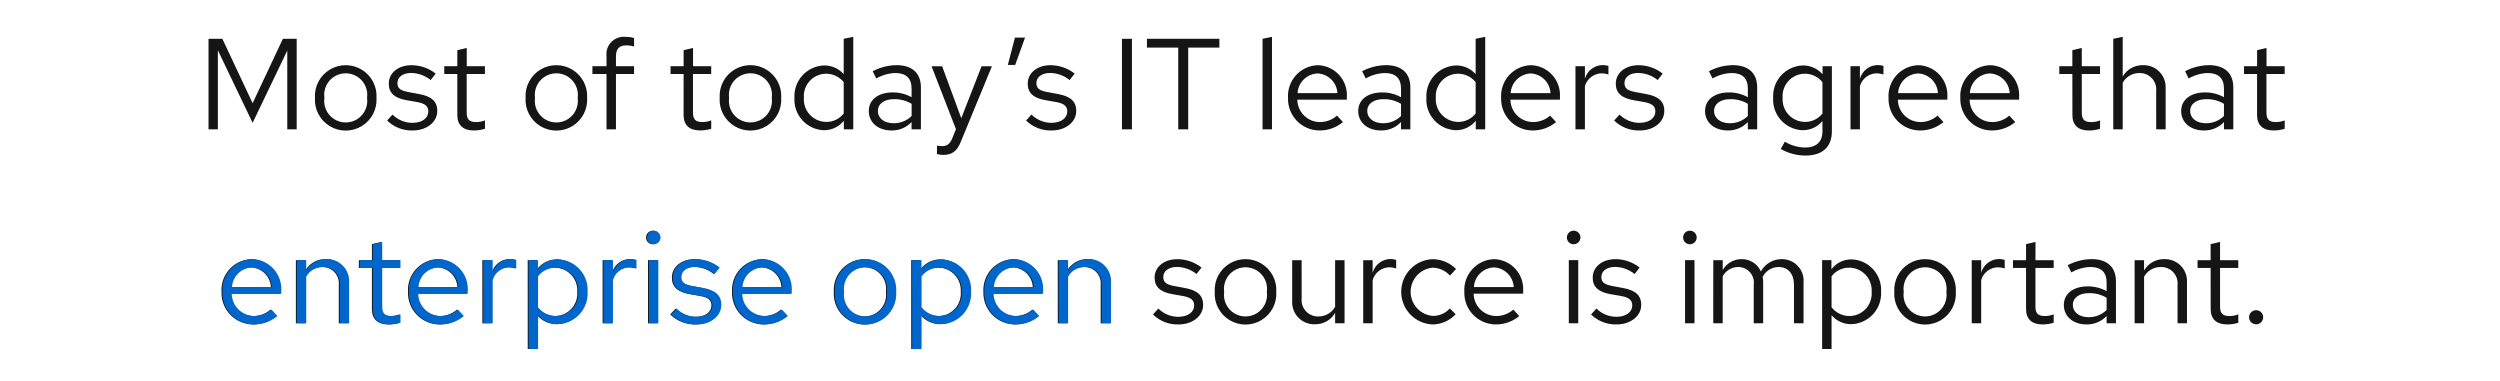
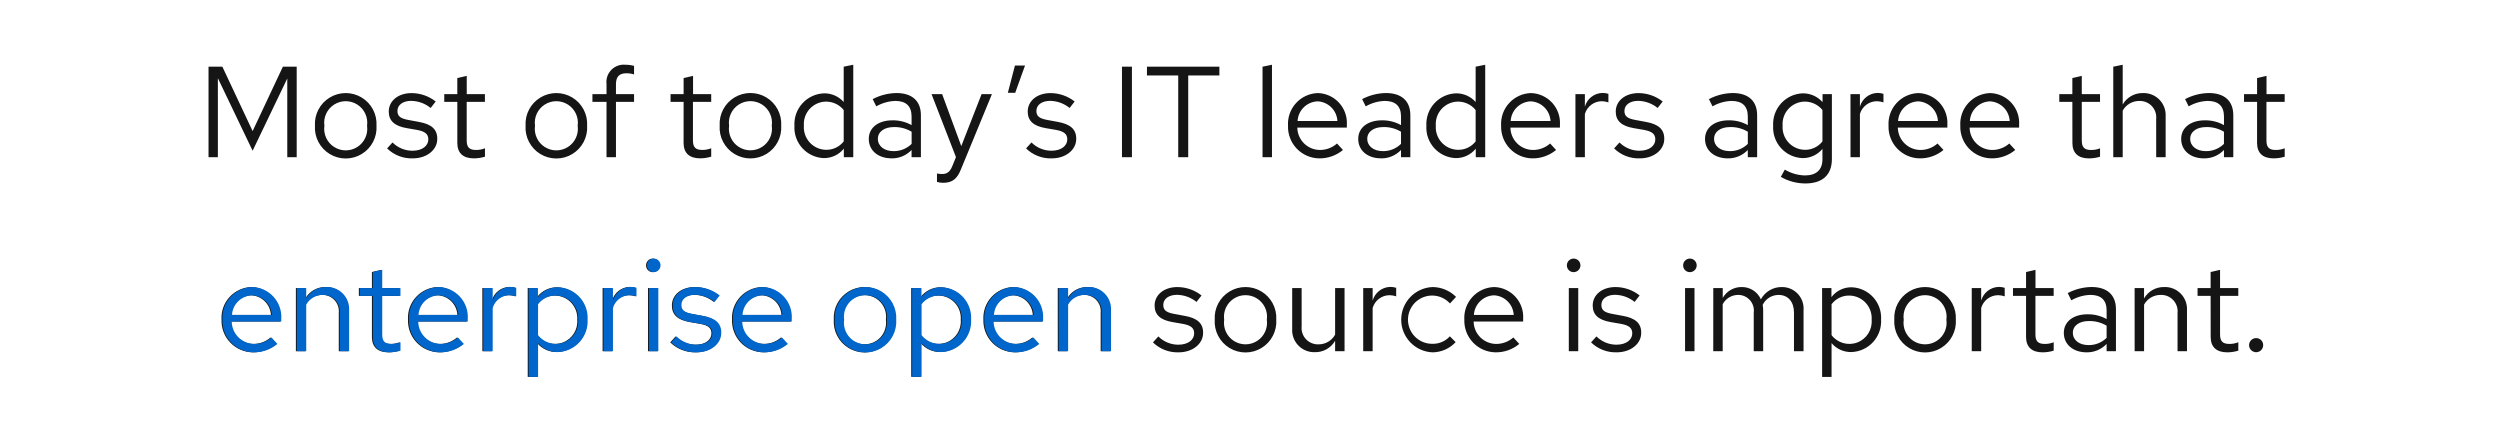
- <svg xmlns="http://www.w3.org/2000/svg" width="348" height="53" viewBox="0 0 348 53">
-   <defs>
-     <style>.a{fill:none;}.b{fill:#151515;}.c{fill:#06c;}</style>
-   </defs>
-   <g transform="translate(-404 -7684)">
-     <rect class="a" width="348" height="53" transform="translate(404 7684)" />
-     <g transform="translate(-17)">
-       <path class="b" d="M32.165,17.1,36.989,7.038V18H38.3V5.4H36.377l-4.212,8.964L27.953,5.4H26.027V18h1.3V7Zm8.676-3.492a4.293,4.293,0,1,0,8.568,0,4.291,4.291,0,1,0-8.568,0Zm7.254.018a3,3,0,1,1-5.94,0,3,3,0,1,1,5.94,0Zm2.79,3.15a4.871,4.871,0,0,0,3.582,1.386c1.98,0,3.42-1.224,3.4-2.718.018-1.332-.828-2.052-2.556-2.358l-1.458-.27c-1.08-.2-1.53-.5-1.53-1.26,0-.864.81-1.4,1.908-1.4a4.436,4.436,0,0,1,2.718.99l.7-.9a5.465,5.465,0,0,0-3.366-1.17c-1.854,0-3.168,1.08-3.168,2.574,0,1.314.846,2.016,2.484,2.3l1.458.252c1.1.2,1.566.576,1.566,1.314,0,.864-.792,1.584-2.214,1.584a3.934,3.934,0,0,1-2.772-1.152Zm9.774-.756c0,1.368.774,2.142,2.3,2.142a5.3,5.3,0,0,0,1.548-.234v-1.17a3.241,3.241,0,0,1-1.242.234c-.936,0-1.3-.378-1.3-1.314V10.3h2.538V9.216H61.973V6.678l-1.314.306V9.216H58.841V10.3h1.818Zm9.5-2.412a4.293,4.293,0,1,0,8.568,0,4.291,4.291,0,1,0-8.568,0Zm7.254.018a3,3,0,1,1-5.94,0,3,3,0,1,1,5.94,0Zm2.052-4.41V10.3h1.962V18h1.314V10.3h2.52V9.216h-2.52V7.848c0-1.062.468-1.53,1.44-1.53a3.213,3.213,0,0,1,1.08.162V5.292a4.122,4.122,0,0,0-1.188-.162,2.415,2.415,0,0,0-2.646,2.7V9.216Zm12.69,6.8c0,1.368.774,2.142,2.3,2.142a5.3,5.3,0,0,0,1.548-.234v-1.17a3.241,3.241,0,0,1-1.242.234c-.936,0-1.3-.378-1.3-1.314V10.3h2.538V9.216H93.473V6.678l-1.314.306V9.216H90.341V10.3h1.818Zm5.022-2.412a4.293,4.293,0,1,0,8.568,0,4.291,4.291,0,1,0-8.568,0Zm7.254.018a3,3,0,1,1-5.94,0,3,3,0,1,1,5.94,0ZM114.461,18h1.314V5.13l-1.332.27v4.914a3.6,3.6,0,0,0-2.718-1.206,4.28,4.28,0,0,0-4.14,4.518,4.253,4.253,0,0,0,4.068,4.5,3.531,3.531,0,0,0,2.808-1.314ZM108.9,13.608a3.121,3.121,0,0,1,3.06-3.348,3.165,3.165,0,0,1,2.484,1.17V15.8a3.034,3.034,0,0,1-2.484,1.17A3.138,3.138,0,0,1,108.9,13.608Zm12.2,4.554a3.736,3.736,0,0,0,2.79-1.17V18h1.3V12.168c0-2.034-1.26-3.1-3.4-3.1a7.357,7.357,0,0,0-3.312.846l.5,1.008a5.667,5.667,0,0,1,2.646-.756c1.476,0,2.268.7,2.268,2.178v1.188a5.268,5.268,0,0,0-2.664-.666c-1.908,0-3.294.972-3.294,2.592C117.935,17.064,119.249,18.162,121.1,18.162ZM119.2,15.444c0-1.026.936-1.638,2.214-1.638a4.558,4.558,0,0,1,2.484.648v1.692a3.505,3.505,0,0,1-2.52,1.008C120.1,17.154,119.2,16.47,119.2,15.444Zm10.368,3.78c-.36.9-.828,1.116-1.422,1.116a4.432,4.432,0,0,1-.72-.072v1.17a2.889,2.889,0,0,0,.846.126c1.314,0,1.98-.558,2.52-1.944l4.284-10.4h-1.44l-2.826,7.236-2.664-7.236h-1.476l3.4,8.766Zm8.712-13.986-.99,3.8h1.026l1.368-3.8Zm1.548,11.538a4.871,4.871,0,0,0,3.582,1.386c1.98,0,3.42-1.224,3.4-2.718.018-1.332-.828-2.052-2.556-2.358l-1.458-.27c-1.08-.2-1.53-.5-1.53-1.26,0-.864.81-1.4,1.908-1.4a4.436,4.436,0,0,1,2.718.99l.7-.9a5.465,5.465,0,0,0-3.366-1.17c-1.854,0-3.168,1.08-3.168,2.574,0,1.314.846,2.016,2.484,2.3L144,14.2c1.1.2,1.566.576,1.566,1.314,0,.864-.792,1.584-2.214,1.584a3.934,3.934,0,0,1-2.772-1.152ZM153.179,18h1.386V5.4h-1.386Zm3.474-11.376h4.356V18H162.4V6.624h4.338V5.4h-10.08ZM174.059,5.13l-1.314.27V18h1.314Zm2.232,8.478a4.395,4.395,0,0,0,4.356,4.554,5.059,5.059,0,0,0,3.294-1.17l-.828-.9a3.589,3.589,0,0,1-2.412.9,3.161,3.161,0,0,1-3.114-3.114h6.894V13.5a4.161,4.161,0,0,0-4.032-4.428A4.289,4.289,0,0,0,176.291,13.608Zm4.14-3.384a2.893,2.893,0,0,1,2.736,2.736h-5.544A2.9,2.9,0,0,1,180.431,10.224Zm8.8,7.938a3.737,3.737,0,0,0,2.79-1.17V18h1.3V12.168c0-2.034-1.26-3.1-3.4-3.1a7.357,7.357,0,0,0-3.312.846l.5,1.008a5.667,5.667,0,0,1,2.646-.756c1.476,0,2.268.7,2.268,2.178v1.188a5.269,5.269,0,0,0-2.664-.666c-1.908,0-3.294.972-3.294,2.592C186.065,17.064,187.379,18.162,189.233,18.162Zm-1.908-2.718c0-1.026.936-1.638,2.214-1.638a4.558,4.558,0,0,1,2.484.648v1.692a3.505,3.505,0,0,1-2.52,1.008C188.225,17.154,187.325,16.47,187.325,15.444ZM202.427,18h1.314V5.13l-1.332.27v4.914a3.6,3.6,0,0,0-2.718-1.206,4.28,4.28,0,0,0-4.14,4.518,4.253,4.253,0,0,0,4.068,4.5,3.531,3.531,0,0,0,2.808-1.314Zm-5.562-4.392a3.122,3.122,0,0,1,3.06-3.348,3.165,3.165,0,0,1,2.484,1.17V15.8a3.034,3.034,0,0,1-2.484,1.17A3.138,3.138,0,0,1,196.865,13.608Zm9.09,0a4.395,4.395,0,0,0,4.356,4.554,5.059,5.059,0,0,0,3.294-1.17l-.828-.9a3.589,3.589,0,0,1-2.412.9,3.161,3.161,0,0,1-3.114-3.114h6.894V13.5a4.161,4.161,0,0,0-4.032-4.428A4.289,4.289,0,0,0,205.955,13.608Zm4.14-3.384a2.893,2.893,0,0,1,2.736,2.736h-5.544A2.9,2.9,0,0,1,210.1,10.224ZM216.305,18h1.314V11.988a2.47,2.47,0,0,1,2.358-1.782,3.114,3.114,0,0,1,.918.162V9.18a2.584,2.584,0,0,0-.828-.126,2.611,2.611,0,0,0-2.448,1.908V9.216h-1.314Zm5.382-1.224a4.871,4.871,0,0,0,3.582,1.386c1.98,0,3.42-1.224,3.4-2.718.018-1.332-.828-2.052-2.556-2.358l-1.458-.27c-1.08-.2-1.53-.5-1.53-1.26,0-.864.81-1.4,1.908-1.4a4.436,4.436,0,0,1,2.718.99l.7-.9a5.465,5.465,0,0,0-3.366-1.17c-1.854,0-3.168,1.08-3.168,2.574,0,1.314.846,2.016,2.484,2.3l1.458.252c1.1.2,1.566.576,1.566,1.314,0,.864-.792,1.584-2.214,1.584a3.934,3.934,0,0,1-2.772-1.152Zm15.822,1.386a3.737,3.737,0,0,0,2.79-1.17V18h1.3V12.168c0-2.034-1.26-3.1-3.4-3.1a7.357,7.357,0,0,0-3.312.846l.5,1.008a5.667,5.667,0,0,1,2.646-.756c1.476,0,2.268.7,2.268,2.178v1.188a5.269,5.269,0,0,0-2.664-.666c-1.908,0-3.294.972-3.294,2.592C234.341,17.064,235.655,18.162,237.509,18.162ZM235.6,15.444c0-1.026.936-1.638,2.214-1.638a4.558,4.558,0,0,1,2.484.648v1.692a3.505,3.505,0,0,1-2.52,1.008C236.5,17.154,235.6,16.47,235.6,15.444Zm12.294,2.682a3.547,3.547,0,0,0,2.79-1.278v1.44c0,1.476-.864,2.25-2.448,2.25a5.72,5.72,0,0,1-2.79-.81l-.558,1.008a6.838,6.838,0,0,0,3.42.918c2.376,0,3.69-1.188,3.69-3.384V9.216h-1.3v1.116a3.626,3.626,0,0,0-2.736-1.224,4.28,4.28,0,0,0-4.14,4.518A4.253,4.253,0,0,0,247.895,18.126Zm-2.754-4.518a3.122,3.122,0,0,1,3.06-3.348,3.165,3.165,0,0,1,2.484,1.17V15.8a3.034,3.034,0,0,1-2.484,1.17A3.138,3.138,0,0,1,245.141,13.608ZM254.591,18H255.9V11.988a2.47,2.47,0,0,1,2.358-1.782,3.114,3.114,0,0,1,.918.162V9.18a2.584,2.584,0,0,0-.828-.126,2.611,2.611,0,0,0-2.448,1.908V9.216h-1.314Zm5.292-4.392a4.395,4.395,0,0,0,4.356,4.554,5.059,5.059,0,0,0,3.294-1.17l-.828-.9a3.589,3.589,0,0,1-2.412.9,3.161,3.161,0,0,1-3.114-3.114h6.894V13.5a4.161,4.161,0,0,0-4.032-4.428A4.289,4.289,0,0,0,259.883,13.608Zm4.14-3.384a2.893,2.893,0,0,1,2.736,2.736h-5.544A2.9,2.9,0,0,1,264.023,10.224Zm5.85,3.384a4.395,4.395,0,0,0,4.356,4.554,5.059,5.059,0,0,0,3.294-1.17l-.828-.9a3.589,3.589,0,0,1-2.412.9,3.161,3.161,0,0,1-3.114-3.114h6.894V13.5a4.161,4.161,0,0,0-4.032-4.428A4.289,4.289,0,0,0,269.873,13.608Zm4.14-3.384a2.893,2.893,0,0,1,2.736,2.736h-5.544A2.9,2.9,0,0,1,274.013,10.224Zm11.466,5.8c0,1.368.774,2.142,2.3,2.142a5.3,5.3,0,0,0,1.548-.234v-1.17a3.241,3.241,0,0,1-1.242.234c-.936,0-1.3-.378-1.3-1.314V10.3h2.538V9.216h-2.538V6.678l-1.314.306V9.216h-1.818V10.3h1.818ZM297.143,18h1.314V12.312a3.062,3.062,0,0,0-3.168-3.24,3.165,3.165,0,0,0-2.808,1.584V5.13l-1.314.27V18h1.314V11.52a2.61,2.61,0,0,1,2.3-1.35,2.276,2.276,0,0,1,2.358,2.52Zm6.642.162a3.736,3.736,0,0,0,2.79-1.17V18h1.3V12.168c0-2.034-1.26-3.1-3.4-3.1a7.357,7.357,0,0,0-3.312.846l.5,1.008a5.667,5.667,0,0,1,2.646-.756c1.476,0,2.268.7,2.268,2.178v1.188a5.268,5.268,0,0,0-2.664-.666c-1.908,0-3.294.972-3.294,2.592C300.617,17.064,301.931,18.162,303.785,18.162Zm-1.908-2.718c0-1.026.936-1.638,2.214-1.638a4.558,4.558,0,0,1,2.484.648v1.692a3.505,3.505,0,0,1-2.52,1.008C302.777,17.154,301.877,16.47,301.877,15.444Zm9.306.576c0,1.368.774,2.142,2.3,2.142a5.3,5.3,0,0,0,1.548-.234v-1.17a3.241,3.241,0,0,1-1.242.234c-.936,0-1.3-.378-1.3-1.314V10.3h2.538V9.216H312.5V6.678l-1.314.306V9.216h-1.818V10.3h1.818ZM27.836,40.608a4.395,4.395,0,0,0,4.356,4.554,5.059,5.059,0,0,0,3.294-1.17l-.828-.9a3.589,3.589,0,0,1-2.412.9,3.161,3.161,0,0,1-3.114-3.114h6.894V40.5a4.161,4.161,0,0,0-4.032-4.428A4.289,4.289,0,0,0,27.836,40.608Zm4.14-3.384a2.893,2.893,0,0,1,2.736,2.736H29.168A2.9,2.9,0,0,1,31.976,37.224ZM38.186,45H39.5V38.52a2.61,2.61,0,0,1,2.3-1.35,2.276,2.276,0,0,1,2.358,2.52V45h1.314V39.312a3.062,3.062,0,0,0-3.168-3.24A3.165,3.165,0,0,0,39.5,37.656v-1.44H38.186ZM48.77,43.02c0,1.368.774,2.142,2.3,2.142a5.3,5.3,0,0,0,1.548-.234v-1.17a3.241,3.241,0,0,1-1.242.234c-.936,0-1.3-.378-1.3-1.314V37.3h2.538v-1.08H50.084V33.678l-1.314.306v2.232H46.952V37.3H48.77Zm5.022-2.412a4.395,4.395,0,0,0,4.356,4.554,5.059,5.059,0,0,0,3.294-1.17l-.828-.9a3.589,3.589,0,0,1-2.412.9,3.161,3.161,0,0,1-3.114-3.114h6.894V40.5a4.161,4.161,0,0,0-4.032-4.428A4.289,4.289,0,0,0,53.792,40.608Zm4.14-3.384a2.893,2.893,0,0,1,2.736,2.736H55.124A2.9,2.9,0,0,1,57.932,37.224ZM64.142,45h1.314V38.988a2.47,2.47,0,0,1,2.358-1.782,3.114,3.114,0,0,1,.918.162V36.18a2.584,2.584,0,0,0-.828-.126,2.611,2.611,0,0,0-2.448,1.908V36.216H64.142Zm6.318,3.582h1.314v-4.7a3.533,3.533,0,0,0,2.754,1.242,4.28,4.28,0,0,0,4.14-4.518,4.253,4.253,0,0,0-4.068-4.5,3.466,3.466,0,0,0-2.844,1.368v-1.26h-1.3ZM74.276,37.26a3.151,3.151,0,0,1,3.078,3.366,3.115,3.115,0,0,1-5.58,2.142v-4.3A3.023,3.023,0,0,1,74.276,37.26ZM80.882,45H82.2V38.988a2.47,2.47,0,0,1,2.358-1.782,3.114,3.114,0,0,1,.918.162V36.18a2.584,2.584,0,0,0-.828-.126A2.611,2.611,0,0,0,82.2,37.962V36.216H80.882Zm6.984-11a.945.945,0,1,0-.936-.954A.934.934,0,0,0,87.866,34Zm.648,2.214H87.2V45h1.314Zm1.782,7.56a4.871,4.871,0,0,0,3.582,1.386c1.98,0,3.42-1.224,3.4-2.718.018-1.332-.828-2.052-2.556-2.358l-1.458-.27c-1.08-.2-1.53-.5-1.53-1.26,0-.864.81-1.4,1.908-1.4a4.436,4.436,0,0,1,2.718.99l.7-.9a5.465,5.465,0,0,0-3.366-1.17c-1.854,0-3.168,1.08-3.168,2.574,0,1.314.846,2.016,2.484,2.3l1.458.252c1.1.2,1.566.576,1.566,1.314,0,.864-.792,1.584-2.214,1.584a3.934,3.934,0,0,1-2.772-1.152Zm8.6-3.168a4.395,4.395,0,0,0,4.356,4.554,5.059,5.059,0,0,0,3.294-1.17l-.828-.9a3.589,3.589,0,0,1-2.412.9,3.161,3.161,0,0,1-3.114-3.114h6.894V40.5a4.161,4.161,0,0,0-4.032-4.428A4.289,4.289,0,0,0,98.9,40.608Zm4.14-3.384a2.893,2.893,0,0,1,2.736,2.736h-5.544A2.9,2.9,0,0,1,103.04,37.224Zm10.026,3.384a4.293,4.293,0,1,0,8.568,0,4.291,4.291,0,1,0-8.568,0Zm7.254.018a3,3,0,1,1-5.94,0,3,3,0,1,1,5.94,0Zm3.528,7.956h1.314v-4.7a3.533,3.533,0,0,0,2.754,1.242,4.28,4.28,0,0,0,4.14-4.518,4.253,4.253,0,0,0-4.068-4.5,3.466,3.466,0,0,0-2.844,1.368v-1.26h-1.3Zm3.816-11.322a3.151,3.151,0,0,1,3.078,3.366,3.115,3.115,0,0,1-5.58,2.142v-4.3A3.023,3.023,0,0,1,127.664,37.26Zm6.228,3.348a4.395,4.395,0,0,0,4.356,4.554,5.059,5.059,0,0,0,3.294-1.17l-.828-.9a3.589,3.589,0,0,1-2.412.9,3.161,3.161,0,0,1-3.114-3.114h6.894V40.5a4.161,4.161,0,0,0-4.032-4.428A4.289,4.289,0,0,0,133.892,40.608Zm4.14-3.384a2.893,2.893,0,0,1,2.736,2.736h-5.544A2.9,2.9,0,0,1,138.032,37.224ZM144.242,45h1.314V38.52a2.61,2.61,0,0,1,2.3-1.35,2.276,2.276,0,0,1,2.358,2.52V45h1.314V39.312a3.062,3.062,0,0,0-3.168-3.24,3.165,3.165,0,0,0-2.808,1.584v-1.44h-1.314Zm13.248-1.224a4.871,4.871,0,0,0,3.582,1.386c1.98,0,3.42-1.224,3.4-2.718.018-1.332-.828-2.052-2.556-2.358l-1.458-.27c-1.08-.2-1.53-.5-1.53-1.26,0-.864.81-1.4,1.908-1.4a4.436,4.436,0,0,1,2.718.99l.7-.9a5.465,5.465,0,0,0-3.366-1.17c-1.854,0-3.168,1.08-3.168,2.574,0,1.314.846,2.016,2.484,2.3l1.458.252c1.1.2,1.566.576,1.566,1.314,0,.864-.792,1.584-2.214,1.584a3.934,3.934,0,0,1-2.772-1.152Zm8.6-3.168a4.293,4.293,0,1,0,8.568,0,4.291,4.291,0,1,0-8.568,0Zm7.254.018a3,3,0,1,1-5.94,0,3,3,0,1,1,5.94,0Zm4.842-4.41h-1.314V41.9a3.062,3.062,0,0,0,3.168,3.24,3.165,3.165,0,0,0,2.808-1.584V45h1.314V36.216h-1.314V42.7a2.61,2.61,0,0,1-2.3,1.35,2.276,2.276,0,0,1-2.358-2.52ZM186.758,45h1.314V38.988a2.47,2.47,0,0,1,2.358-1.782,3.114,3.114,0,0,1,.918.162V36.18a2.584,2.584,0,0,0-.828-.126,2.611,2.611,0,0,0-2.448,1.908V36.216h-1.314Zm9.666-1.026a3.371,3.371,0,0,1,0-6.714,3.356,3.356,0,0,1,2.412,1.1l.846-.918a4.664,4.664,0,0,0-3.276-1.368,4.549,4.549,0,0,0,0,9.09,4.449,4.449,0,0,0,3.222-1.422l-.81-.81A3.139,3.139,0,0,1,196.424,43.974Zm4.41-3.366a4.395,4.395,0,0,0,4.356,4.554,5.059,5.059,0,0,0,3.294-1.17l-.828-.9a3.589,3.589,0,0,1-2.412.9,3.161,3.161,0,0,1-3.114-3.114h6.894V40.5a4.161,4.161,0,0,0-4.032-4.428A4.289,4.289,0,0,0,200.834,40.608Zm4.14-3.384a2.893,2.893,0,0,1,2.736,2.736h-5.544A2.9,2.9,0,0,1,204.974,37.224ZM216.044,34a.945.945,0,1,0-.936-.954A.934.934,0,0,0,216.044,34Zm.648,2.214h-1.314V45h1.314Zm1.782,7.56a4.871,4.871,0,0,0,3.582,1.386c1.98,0,3.42-1.224,3.4-2.718.018-1.332-.828-2.052-2.556-2.358l-1.458-.27c-1.08-.2-1.53-.5-1.53-1.26,0-.864.81-1.4,1.908-1.4a4.436,4.436,0,0,1,2.718.99l.7-.9a5.465,5.465,0,0,0-3.366-1.17c-1.854,0-3.168,1.08-3.168,2.574,0,1.314.846,2.016,2.484,2.3l1.458.252c1.1.2,1.566.576,1.566,1.314,0,.864-.792,1.584-2.214,1.584a3.934,3.934,0,0,1-2.772-1.152ZM232.226,34a.945.945,0,1,0-.936-.954A.934.934,0,0,0,232.226,34Zm.648,2.214H231.56V45h1.314ZM235.484,45H236.8V38.466a2.442,2.442,0,0,1,2.142-1.3,2.182,2.182,0,0,1,2.178,2.484V45h1.314V39.33a3.643,3.643,0,0,0-.072-.774,2.47,2.47,0,0,1,2.2-1.386c1.368,0,2.16.972,2.16,2.484V45h1.332V39.33a3,3,0,0,0-3.006-3.258,3.28,3.28,0,0,0-2.934,1.71,2.88,2.88,0,0,0-2.682-1.71,3.006,3.006,0,0,0-2.628,1.512V36.216h-1.314Zm15.156,3.582h1.314v-4.7a3.533,3.533,0,0,0,2.754,1.242,4.28,4.28,0,0,0,4.14-4.518,4.253,4.253,0,0,0-4.068-4.5,3.466,3.466,0,0,0-2.844,1.368v-1.26h-1.3Zm3.816-11.322a3.151,3.151,0,0,1,3.078,3.366,3.115,3.115,0,0,1-5.58,2.142v-4.3A3.023,3.023,0,0,1,254.456,37.26Zm6.228,3.348a4.293,4.293,0,1,0,8.568,0,4.291,4.291,0,1,0-8.568,0Zm7.254.018a3,3,0,1,1-5.94,0,3,3,0,1,1,5.94,0ZM271.466,45h1.314V38.988a2.47,2.47,0,0,1,2.358-1.782,3.114,3.114,0,0,1,.918.162V36.18a2.584,2.584,0,0,0-.828-.126,2.612,2.612,0,0,0-2.448,1.908V36.216h-1.314Zm7.56-1.98c0,1.368.774,2.142,2.3,2.142a5.3,5.3,0,0,0,1.548-.234v-1.17a3.241,3.241,0,0,1-1.242.234c-.936,0-1.3-.378-1.3-1.314V37.3h2.538v-1.08H280.34V33.678l-1.314.306v2.232h-1.818V37.3h1.818Zm8.424,2.142a3.736,3.736,0,0,0,2.79-1.17V45h1.3V39.168c0-2.034-1.26-3.1-3.4-3.1a7.357,7.357,0,0,0-3.312.846l.5,1.008a5.667,5.667,0,0,1,2.646-.756c1.476,0,2.268.7,2.268,2.178v1.188a5.268,5.268,0,0,0-2.664-.666c-1.908,0-3.294.972-3.294,2.592C284.282,44.064,285.6,45.162,287.45,45.162Zm-1.908-2.718c0-1.026.936-1.638,2.214-1.638a4.558,4.558,0,0,1,2.484.648v1.692a3.505,3.505,0,0,1-2.52,1.008C286.442,44.154,285.542,43.47,285.542,42.444Zm8.6,2.556h1.314V38.52a2.61,2.61,0,0,1,2.3-1.35,2.276,2.276,0,0,1,2.358,2.52V45h1.314V39.312a3.062,3.062,0,0,0-3.168-3.24,3.165,3.165,0,0,0-2.808,1.584v-1.44h-1.314Zm10.584-1.98c0,1.368.774,2.142,2.3,2.142a5.3,5.3,0,0,0,1.548-.234v-1.17a3.241,3.241,0,0,1-1.242.234c-.936,0-1.3-.378-1.3-1.314V37.3h2.538v-1.08h-2.538V33.678l-1.314.306v2.232h-1.818V37.3h1.818Zm6.372.162a.982.982,0,1,0,.936.99A.969.969,0,0,0,311.1,43.182Z" transform="translate(424 7684)" />
-       <path class="c" d="M107.963,13.608a4.395,4.395,0,0,0,4.356,4.554,5.059,5.059,0,0,0,3.294-1.17l-.828-.9a3.589,3.589,0,0,1-2.412.9,3.161,3.161,0,0,1-3.114-3.114h6.894V13.5a4.161,4.161,0,0,0-4.032-4.428A4.289,4.289,0,0,0,107.963,13.608Zm4.14-3.384a2.893,2.893,0,0,1,2.736,2.736h-5.544A2.9,2.9,0,0,1,112.1,10.224ZM118.313,18h1.314V11.52a2.61,2.61,0,0,1,2.3-1.35,2.276,2.276,0,0,1,2.358,2.52V18H125.6V12.312a3.062,3.062,0,0,0-3.168-3.24,3.165,3.165,0,0,0-2.808,1.584V9.216h-1.314ZM128.9,16.02c0,1.368.774,2.142,2.3,2.142a5.3,5.3,0,0,0,1.548-.234v-1.17a3.241,3.241,0,0,1-1.242.234c-.936,0-1.3-.378-1.3-1.314V10.3h2.538V9.216h-2.538V6.678l-1.314.306V9.216h-1.818V10.3H128.9Zm5.022-2.412a4.395,4.395,0,0,0,4.356,4.554,5.059,5.059,0,0,0,3.294-1.17l-.828-.9a3.589,3.589,0,0,1-2.412.9,3.161,3.161,0,0,1-3.114-3.114h6.894V13.5a4.161,4.161,0,0,0-4.032-4.428A4.289,4.289,0,0,0,133.919,13.608Zm4.14-3.384a2.893,2.893,0,0,1,2.736,2.736h-5.544A2.9,2.9,0,0,1,138.059,10.224ZM144.269,18h1.314V11.988a2.47,2.47,0,0,1,2.358-1.782,3.114,3.114,0,0,1,.918.162V9.18a2.584,2.584,0,0,0-.828-.126,2.611,2.611,0,0,0-2.448,1.908V9.216h-1.314Zm6.318,3.582H151.9v-4.7a3.533,3.533,0,0,0,2.754,1.242,4.28,4.28,0,0,0,4.14-4.518,4.253,4.253,0,0,0-4.068-4.5,3.466,3.466,0,0,0-2.844,1.368V9.216h-1.3ZM154.4,10.26a3.151,3.151,0,0,1,3.078,3.366,3.115,3.115,0,0,1-5.58,2.142v-4.3A3.023,3.023,0,0,1,154.4,10.26ZM161.009,18h1.314V11.988a2.47,2.47,0,0,1,2.358-1.782,3.114,3.114,0,0,1,.918.162V9.18a2.584,2.584,0,0,0-.828-.126,2.611,2.611,0,0,0-2.448,1.908V9.216h-1.314Zm6.984-11a.945.945,0,1,0-.936-.954A.934.934,0,0,0,167.993,7Zm.648,2.214h-1.314V18h1.314Zm1.782,7.56a4.871,4.871,0,0,0,3.582,1.386c1.98,0,3.42-1.224,3.4-2.718.018-1.332-.828-2.052-2.556-2.358l-1.458-.27c-1.08-.2-1.53-.5-1.53-1.26,0-.864.81-1.4,1.908-1.4a4.436,4.436,0,0,1,2.718.99l.7-.9a5.465,5.465,0,0,0-3.366-1.17c-1.854,0-3.168,1.08-3.168,2.574,0,1.314.846,2.016,2.484,2.3l1.458.252c1.1.2,1.566.576,1.566,1.314,0,.864-.792,1.584-2.214,1.584a3.934,3.934,0,0,1-2.772-1.152Zm8.6-3.168a4.395,4.395,0,0,0,4.356,4.554,5.059,5.059,0,0,0,3.294-1.17l-.828-.9a3.589,3.589,0,0,1-2.412.9,3.161,3.161,0,0,1-3.114-3.114h6.894V13.5a4.161,4.161,0,0,0-4.032-4.428A4.289,4.289,0,0,0,179.027,13.608Zm4.14-3.384A2.893,2.893,0,0,1,185.9,12.96h-5.544A2.9,2.9,0,0,1,183.167,10.224Zm10.026,3.384a4.293,4.293,0,1,0,8.568,0,4.291,4.291,0,1,0-8.568,0Zm7.254.018a3,3,0,1,1-5.94,0,3,3,0,1,1,5.94,0Zm3.528,7.956h1.314v-4.7a3.533,3.533,0,0,0,2.754,1.242,4.28,4.28,0,0,0,4.14-4.518,4.253,4.253,0,0,0-4.068-4.5,3.466,3.466,0,0,0-2.844,1.368V9.216h-1.3Zm3.816-11.322a3.151,3.151,0,0,1,3.078,3.366,3.115,3.115,0,0,1-5.58,2.142v-4.3A3.023,3.023,0,0,1,207.791,10.26Zm6.228,3.348a4.395,4.395,0,0,0,4.356,4.554,5.059,5.059,0,0,0,3.294-1.17l-.828-.9a3.589,3.589,0,0,1-2.412.9,3.161,3.161,0,0,1-3.114-3.114h6.894V13.5a4.161,4.161,0,0,0-4.032-4.428A4.289,4.289,0,0,0,214.019,13.608Zm4.14-3.384A2.893,2.893,0,0,1,220.9,12.96h-5.544A2.9,2.9,0,0,1,218.159,10.224ZM224.369,18h1.314V11.52a2.61,2.61,0,0,1,2.3-1.35,2.276,2.276,0,0,1,2.358,2.52V18h1.314V12.312a3.062,3.062,0,0,0-3.168-3.24,3.165,3.165,0,0,0-2.808,1.584V9.216h-1.314Z" transform="translate(344 7711)" />
+ <svg xmlns="http://www.w3.org/2000/svg" width="348" height="61" viewBox="0 0 348 61">
+   <g id="color-link-example-1" transform="translate(-404 -7684)">
+     <rect id="Rectangle_4" data-name="Rectangle 4" width="348" height="61" transform="translate(404 7684)" fill="none" />
+     <g id="Group_2" data-name="Group 2" transform="translate(-17 3.883)">
+       <path id="Path_11" data-name="Path 11" d="M32.165,17.1,36.989,7.038V18H38.3V5.4H36.377l-4.212,8.964L27.953,5.4H26.027V18h1.3V7Zm8.676-3.492a4.293,4.293,0,1,0,8.568,0,4.291,4.291,0,1,0-8.568,0Zm7.254.018a3,3,0,1,1-5.94,0,3,3,0,1,1,5.94,0Zm2.79,3.15a4.871,4.871,0,0,0,3.582,1.386c1.98,0,3.42-1.224,3.4-2.718.018-1.332-.828-2.052-2.556-2.358l-1.458-.27c-1.08-.2-1.53-.5-1.53-1.26,0-.864.81-1.4,1.908-1.4a4.436,4.436,0,0,1,2.718.99l.7-.9a5.465,5.465,0,0,0-3.366-1.17c-1.854,0-3.168,1.08-3.168,2.574,0,1.314.846,2.016,2.484,2.3l1.458.252c1.1.2,1.566.576,1.566,1.314,0,.864-.792,1.584-2.214,1.584a3.934,3.934,0,0,1-2.772-1.152Zm9.774-.756c0,1.368.774,2.142,2.3,2.142a5.3,5.3,0,0,0,1.548-.234v-1.17a3.241,3.241,0,0,1-1.242.234c-.936,0-1.3-.378-1.3-1.314V10.3H64.5V9.216h-2.53V6.678l-1.314.306V9.216H58.841V10.3h1.818Zm9.5-2.412a4.293,4.293,0,1,0,8.568,0,4.291,4.291,0,1,0-8.568,0Zm7.254.018a3,3,0,1,1-5.94,0,3,3,0,1,1,5.94,0Zm2.052-4.41V10.3h1.962V18h1.314V10.3h2.52V9.216h-2.52V7.848c0-1.062.468-1.53,1.44-1.53a3.213,3.213,0,0,1,1.08.162V5.292a4.122,4.122,0,0,0-1.188-.162,2.415,2.415,0,0,0-2.646,2.7V9.216Zm12.69,6.8c0,1.368.774,2.142,2.3,2.142A5.3,5.3,0,0,0,96,17.924v-1.17a3.241,3.241,0,0,1-1.242.234c-.936,0-1.3-.378-1.3-1.314V10.3H96V9.216H93.473V6.678l-1.314.306V9.216H90.341V10.3h1.818ZM97.177,13.6a4.293,4.293,0,1,0,8.568,0,4.291,4.291,0,1,0-8.568,0Zm7.254.018a3,3,0,1,1-5.94,0,3,3,0,1,1,5.94,0ZM114.461,18h1.314V5.13l-1.332.27v4.914a3.6,3.6,0,0,0-2.718-1.206,4.28,4.28,0,0,0-4.14,4.518,4.253,4.253,0,0,0,4.068,4.5,3.531,3.531,0,0,0,2.808-1.314ZM108.9,13.608a3.121,3.121,0,0,1,3.06-3.348,3.165,3.165,0,0,1,2.484,1.17V15.8a3.034,3.034,0,0,1-2.484,1.17,3.138,3.138,0,0,1-3.06-3.362Zm12.2,4.554a3.736,3.736,0,0,0,2.79-1.17V18h1.3V12.168c0-2.034-1.26-3.1-3.4-3.1a7.357,7.357,0,0,0-3.312.846l.5,1.008a5.667,5.667,0,0,1,2.646-.756c1.476,0,2.268.7,2.268,2.178v1.188a5.268,5.268,0,0,0-2.664-.666c-1.908,0-3.294.972-3.294,2.592s1.315,2.7,3.166,2.7Zm-1.9-2.718c0-1.026.936-1.638,2.214-1.638a4.558,4.558,0,0,1,2.484.648v1.692a3.505,3.505,0,0,1-2.52,1.008C120.1,17.154,119.2,16.47,119.2,15.444Zm10.368,3.78c-.36.9-.828,1.116-1.422,1.116a4.432,4.432,0,0,1-.72-.072v1.17a2.889,2.889,0,0,0,.846.126c1.314,0,1.98-.558,2.52-1.944l4.284-10.4h-1.44l-2.826,7.236L128.146,9.22H126.67l3.4,8.766ZM138.28,5.238l-.99,3.8h1.026l1.368-3.8Zm1.548,11.538a4.871,4.871,0,0,0,3.582,1.386c1.98,0,3.42-1.224,3.4-2.718.018-1.332-.828-2.052-2.556-2.358l-1.458-.27c-1.08-.2-1.53-.5-1.53-1.26,0-.864.81-1.4,1.908-1.4a4.436,4.436,0,0,1,2.718.99l.7-.9a5.465,5.465,0,0,0-3.366-1.17c-1.854,0-3.168,1.08-3.168,2.574,0,1.314.846,2.016,2.484,2.3L144,14.2c1.1.2,1.566.576,1.566,1.314,0,.864-.792,1.584-2.214,1.584a3.934,3.934,0,0,1-2.772-1.152ZM153.179,18h1.386V5.4h-1.386Zm3.474-11.376h4.356V18H162.4V6.624h4.338V5.4h-10.08ZM174.059,5.13l-1.314.27V18h1.314Zm2.232,8.478a4.395,4.395,0,0,0,4.356,4.554,5.059,5.059,0,0,0,3.294-1.17l-.828-.9a3.589,3.589,0,0,1-2.412.9,3.161,3.161,0,0,1-3.114-3.114h6.894V13.5a4.161,4.161,0,0,0-4.032-4.428,4.289,4.289,0,0,0-4.158,4.536Zm4.14-3.384a2.893,2.893,0,0,1,2.736,2.736h-5.544a2.9,2.9,0,0,1,2.808-2.736Zm8.8,7.938a3.737,3.737,0,0,0,2.79-1.17V18h1.3V12.168c0-2.034-1.26-3.1-3.4-3.1a7.357,7.357,0,0,0-3.312.846l.5,1.008a5.667,5.667,0,0,1,2.646-.756c1.476,0,2.268.7,2.268,2.178v1.188a5.269,5.269,0,0,0-2.664-.666c-1.908,0-3.294.972-3.294,2.592s1.314,2.7,3.168,2.7Zm-1.908-2.718c0-1.026.936-1.638,2.214-1.638a4.558,4.558,0,0,1,2.484.648v1.692a3.505,3.505,0,0,1-2.52,1.008c-1.276,0-2.176-.684-2.176-1.71ZM202.427,18h1.314V5.13l-1.332.27v4.914a3.6,3.6,0,0,0-2.718-1.206,4.28,4.28,0,0,0-4.14,4.518,4.253,4.253,0,0,0,4.068,4.5,3.531,3.531,0,0,0,2.808-1.314Zm-5.562-4.392a3.122,3.122,0,0,1,3.06-3.348,3.165,3.165,0,0,1,2.484,1.17V15.8a3.034,3.034,0,0,1-2.484,1.17,3.138,3.138,0,0,1-3.06-3.362Zm9.09,0a4.4,4.4,0,0,0,4.356,4.554,5.059,5.059,0,0,0,3.294-1.17l-.828-.9a3.589,3.589,0,0,1-2.412.9,3.161,3.161,0,0,1-3.114-3.114h6.894V13.5a4.161,4.161,0,0,0-4.032-4.428,4.289,4.289,0,0,0-4.158,4.536Zm4.14-3.384a2.893,2.893,0,0,1,2.736,2.736h-5.544a2.9,2.9,0,0,1,2.813-2.736ZM216.3,18h1.314V11.988a2.47,2.47,0,0,1,2.358-1.782,3.114,3.114,0,0,1,.918.162V9.18a2.584,2.584,0,0,0-.828-.126,2.611,2.611,0,0,0-2.448,1.908V9.216H216.3Zm5.382-1.224a4.871,4.871,0,0,0,3.582,1.386c1.98,0,3.42-1.224,3.4-2.718.018-1.332-.828-2.052-2.556-2.358l-1.458-.27c-1.08-.2-1.53-.5-1.53-1.26,0-.864.81-1.4,1.908-1.4a4.436,4.436,0,0,1,2.718.99l.7-.9a5.465,5.465,0,0,0-3.366-1.17c-1.854,0-3.168,1.08-3.168,2.574,0,1.314.846,2.016,2.484,2.3l1.458.252c1.1.2,1.566.576,1.566,1.314,0,.864-.792,1.584-2.214,1.584a3.934,3.934,0,0,1-2.772-1.152Zm15.822,1.386a3.737,3.737,0,0,0,2.79-1.17V18h1.3V12.168c0-2.034-1.26-3.1-3.4-3.1a7.357,7.357,0,0,0-3.312.846l.5,1.008a5.667,5.667,0,0,1,2.646-.756c1.476,0,2.268.7,2.268,2.178v1.188a5.269,5.269,0,0,0-2.664-.666c-1.908,0-3.294.972-3.294,2.592S235.655,18.162,237.509,18.162ZM235.6,15.444c0-1.026.936-1.638,2.214-1.638a4.558,4.558,0,0,1,2.484.648v1.692a3.5,3.5,0,0,1-2.52,1.008C236.5,17.154,235.6,16.47,235.6,15.444Zm12.294,2.682a3.547,3.547,0,0,0,2.79-1.278v1.44c0,1.476-.864,2.25-2.448,2.25a5.72,5.72,0,0,1-2.79-.81l-.558,1.008a6.838,6.838,0,0,0,3.42.918c2.376,0,3.69-1.188,3.69-3.384V9.216h-1.3v1.116a3.626,3.626,0,0,0-2.736-1.224,4.28,4.28,0,0,0-4.14,4.518,4.253,4.253,0,0,0,4.073,4.5Zm-2.754-4.518a3.122,3.122,0,0,1,3.06-3.348,3.165,3.165,0,0,1,2.484,1.17V15.8a3.034,3.034,0,0,1-2.484,1.17,3.138,3.138,0,0,1-3.059-3.362ZM254.591,18H255.9V11.988a2.47,2.47,0,0,1,2.358-1.782,3.114,3.114,0,0,1,.918.162V9.18a2.584,2.584,0,0,0-.828-.126,2.611,2.611,0,0,0-2.448,1.908V9.216h-1.314Zm5.292-4.392a4.395,4.395,0,0,0,4.356,4.554,5.059,5.059,0,0,0,3.294-1.17l-.828-.9a3.589,3.589,0,0,1-2.412.9,3.161,3.161,0,0,1-3.114-3.114h6.894V13.5a4.161,4.161,0,0,0-4.032-4.428,4.289,4.289,0,0,0-4.158,4.536Zm4.14-3.384a2.893,2.893,0,0,1,2.736,2.736h-5.544a2.9,2.9,0,0,1,2.808-2.736Zm5.85,3.384a4.395,4.395,0,0,0,4.356,4.554,5.059,5.059,0,0,0,3.294-1.17l-.828-.9a3.589,3.589,0,0,1-2.412.9,3.161,3.161,0,0,1-3.114-3.114h6.894V13.5a4.161,4.161,0,0,0-4.032-4.428,4.289,4.289,0,0,0-4.158,4.536Zm4.14-3.384a2.893,2.893,0,0,1,2.736,2.736h-5.544a2.9,2.9,0,0,1,2.808-2.736Zm11.466,5.8c0,1.368.774,2.142,2.3,2.142a5.3,5.3,0,0,0,1.548-.234v-1.17a3.241,3.241,0,0,1-1.242.234c-.936,0-1.3-.378-1.3-1.314V10.3h2.538V9.216h-2.538V6.678l-1.314.306V9.216h-1.818V10.3h1.818ZM297.143,18h1.314V12.312a3.062,3.062,0,0,0-3.168-3.24,3.165,3.165,0,0,0-2.808,1.584V5.13l-1.314.27V18h1.314V11.52a2.61,2.61,0,0,1,2.3-1.35,2.276,2.276,0,0,1,2.358,2.52Zm6.642.162a3.736,3.736,0,0,0,2.79-1.17V18h1.3V12.168c0-2.034-1.26-3.1-3.4-3.1a7.357,7.357,0,0,0-3.312.846l.5,1.008a5.667,5.667,0,0,1,2.646-.756c1.476,0,2.268.7,2.268,2.178v1.188a5.268,5.268,0,0,0-2.664-.666c-1.908,0-3.294.972-3.294,2.592S301.931,18.162,303.785,18.162Zm-1.908-2.718c0-1.026.936-1.638,2.214-1.638a4.558,4.558,0,0,1,2.484.648v1.692a3.5,3.5,0,0,1-2.52,1.008C302.777,17.154,301.877,16.47,301.877,15.444Zm9.306.576c0,1.368.774,2.142,2.3,2.142a5.3,5.3,0,0,0,1.548-.234v-1.17a3.241,3.241,0,0,1-1.242.234c-.936,0-1.3-.378-1.3-1.314V10.3h2.538V9.216H312.5V6.678l-1.314.306V9.216h-1.818V10.3h1.818ZM27.836,40.608a4.4,4.4,0,0,0,4.356,4.554,5.059,5.059,0,0,0,3.294-1.17l-.828-.9a3.589,3.589,0,0,1-2.412.9,3.161,3.161,0,0,1-3.114-3.114h6.894V40.5a4.161,4.161,0,0,0-4.032-4.428,4.289,4.289,0,0,0-4.158,4.536Zm4.14-3.384a2.893,2.893,0,0,1,2.736,2.736H29.168a2.9,2.9,0,0,1,2.808-2.736ZM38.186,45H39.5V38.52a2.61,2.61,0,0,1,2.3-1.35,2.276,2.276,0,0,1,2.358,2.52V45h1.314V39.312a3.062,3.062,0,0,0-3.168-3.24,3.165,3.165,0,0,0-2.8,1.584v-1.44H38.186ZM48.77,43.02c0,1.368.774,2.142,2.3,2.142a5.3,5.3,0,0,0,1.548-.234v-1.17a3.241,3.241,0,0,1-1.242.234c-.936,0-1.3-.378-1.3-1.314V37.3h2.538V36.22h-2.53V33.678l-1.314.306v2.232H46.952V37.3H48.77Zm5.022-2.412a4.4,4.4,0,0,0,4.356,4.554,5.059,5.059,0,0,0,3.294-1.17l-.828-.9a3.589,3.589,0,0,1-2.412.9,3.161,3.161,0,0,1-3.114-3.114h6.894V40.5a4.161,4.161,0,0,0-4.032-4.428,4.289,4.289,0,0,0-4.158,4.536Zm4.14-3.384a2.893,2.893,0,0,1,2.736,2.736H55.124a2.9,2.9,0,0,1,2.808-2.736ZM64.142,45h1.314V38.988a2.47,2.47,0,0,1,2.358-1.782,3.114,3.114,0,0,1,.918.162V36.18a2.584,2.584,0,0,0-.828-.126,2.611,2.611,0,0,0-2.448,1.908V36.216H64.142Zm6.318,3.582h1.314v-4.7a3.533,3.533,0,0,0,2.754,1.242,4.28,4.28,0,0,0,4.14-4.518,4.253,4.253,0,0,0-4.068-4.5,3.466,3.466,0,0,0-2.844,1.368v-1.26h-1.3ZM74.276,37.26a3.151,3.151,0,0,1,3.078,3.366,3.115,3.115,0,0,1-5.58,2.142v-4.3a3.023,3.023,0,0,1,2.5-1.208ZM80.882,45H82.2V38.988a2.47,2.47,0,0,1,2.358-1.782,3.114,3.114,0,0,1,.918.162V36.18a2.584,2.584,0,0,0-.828-.126A2.611,2.611,0,0,0,82.2,37.962V36.216H80.882Zm6.984-11a.945.945,0,1,0-.936-.954.934.934,0,0,0,.936.954Zm.648,2.214H87.2V45h1.314Zm1.782,7.56a4.871,4.871,0,0,0,3.582,1.386c1.98,0,3.42-1.224,3.4-2.718.018-1.332-.828-2.052-2.556-2.358l-1.458-.27c-1.08-.2-1.53-.5-1.53-1.26,0-.864.81-1.4,1.908-1.4a4.436,4.436,0,0,1,2.718.99l.7-.9a5.465,5.465,0,0,0-3.366-1.17c-1.854,0-3.168,1.08-3.168,2.574,0,1.314.846,2.016,2.484,2.3l1.458.252c1.1.2,1.566.576,1.566,1.314,0,.864-.792,1.584-2.214,1.584a3.934,3.934,0,0,1-2.772-1.152Zm8.6-3.168a4.395,4.395,0,0,0,4.356,4.554,5.059,5.059,0,0,0,3.294-1.17l-.828-.9a3.589,3.589,0,0,1-2.412.9,3.161,3.161,0,0,1-3.114-3.114h6.894V40.5a4.161,4.161,0,0,0-4.032-4.428A4.289,4.289,0,0,0,98.9,40.608Zm4.14-3.384a2.893,2.893,0,0,1,2.736,2.736h-5.544a2.9,2.9,0,0,1,2.812-2.734Zm10.026,3.384a4.293,4.293,0,1,0,8.568,0,4.291,4.291,0,1,0-8.568,0Zm7.254.018a3,3,0,1,1-5.94,0,3,3,0,1,1,5.94,0Zm3.528,7.956h1.314v-4.7a3.533,3.533,0,0,0,2.754,1.242,4.28,4.28,0,0,0,4.14-4.518,4.253,4.253,0,0,0-4.068-4.5,3.466,3.466,0,0,0-2.844,1.368v-1.26h-1.3Zm3.816-11.322a3.151,3.151,0,0,1,3.078,3.366,3.115,3.115,0,0,1-5.58,2.142v-4.3a3.023,3.023,0,0,1,2.506-1.206Zm6.228,3.348a4.4,4.4,0,0,0,4.356,4.554,5.059,5.059,0,0,0,3.294-1.17l-.828-.9a3.589,3.589,0,0,1-2.412.9,3.161,3.161,0,0,1-3.114-3.114h6.894V40.5a4.161,4.161,0,0,0-4.032-4.428,4.289,4.289,0,0,0-4.154,4.536Zm4.14-3.384a2.893,2.893,0,0,1,2.736,2.736H135.22a2.9,2.9,0,0,1,2.812-2.734ZM144.242,45h1.314V38.52a2.61,2.61,0,0,1,2.3-1.35,2.276,2.276,0,0,1,2.358,2.52V45h1.314V39.312a3.062,3.062,0,0,0-3.168-3.24,3.165,3.165,0,0,0-2.808,1.584v-1.44h-1.314Zm13.248-1.224a4.871,4.871,0,0,0,3.582,1.386c1.98,0,3.42-1.224,3.4-2.718.018-1.332-.828-2.052-2.556-2.358l-1.458-.27c-1.08-.2-1.53-.5-1.53-1.26,0-.864.81-1.4,1.908-1.4a4.436,4.436,0,0,1,2.718.99l.7-.9a5.465,5.465,0,0,0-3.366-1.17c-1.854,0-3.168,1.08-3.168,2.574,0,1.314.846,2.016,2.484,2.3l1.458.252c1.1.2,1.566.576,1.566,1.314,0,.864-.792,1.584-2.214,1.584a3.934,3.934,0,0,1-2.772-1.152Zm8.6-3.168a4.293,4.293,0,1,0,8.568,0,4.291,4.291,0,1,0-8.568,0Zm7.254.018a3,3,0,1,1-5.94,0,3,3,0,1,1,5.94,0Zm4.842-4.41h-1.314V41.9a3.062,3.062,0,0,0,3.168,3.24,3.165,3.165,0,0,0,2.808-1.584V45h1.314V36.216h-1.314V42.7a2.61,2.61,0,0,1-2.3,1.35,2.276,2.276,0,0,1-2.358-2.52ZM186.758,45h1.314V38.988a2.47,2.47,0,0,1,2.358-1.782,3.114,3.114,0,0,1,.918.162V36.18a2.584,2.584,0,0,0-.828-.126,2.611,2.611,0,0,0-2.448,1.908V36.216h-1.314Zm9.666-1.026a3.358,3.358,0,1,1,2.412-5.614l.846-.918a4.664,4.664,0,0,0-3.276-1.368,4.549,4.549,0,0,0,0,9.09,4.449,4.449,0,0,0,3.222-1.422l-.81-.81A3.139,3.139,0,0,1,196.424,43.974Zm4.41-3.366a4.4,4.4,0,0,0,4.356,4.554,5.059,5.059,0,0,0,3.294-1.17l-.828-.9a3.589,3.589,0,0,1-2.412.9,3.161,3.161,0,0,1-3.114-3.114h6.894V40.5a4.161,4.161,0,0,0-4.032-4.428,4.289,4.289,0,0,0-4.158,4.536Zm4.14-3.384a2.893,2.893,0,0,1,2.736,2.736h-5.544A2.9,2.9,0,0,1,204.974,37.224ZM216.044,34a.945.945,0,1,0-.936-.954.934.934,0,0,0,.936.954Zm.648,2.214h-1.314V45h1.314Zm1.782,7.56a4.871,4.871,0,0,0,3.582,1.386c1.98,0,3.42-1.224,3.4-2.718.018-1.332-.828-2.052-2.556-2.358l-1.458-.27c-1.08-.2-1.53-.5-1.53-1.26,0-.864.81-1.4,1.908-1.4a4.436,4.436,0,0,1,2.718.99l.7-.9a5.465,5.465,0,0,0-3.366-1.17c-1.854,0-3.168,1.08-3.168,2.574,0,1.314.846,2.016,2.484,2.3l1.458.252c1.1.2,1.566.576,1.566,1.314,0,.864-.792,1.584-2.214,1.584a3.934,3.934,0,0,1-2.772-1.152ZM232.226,34a.945.945,0,1,0-.936-.954.934.934,0,0,0,.936.954Zm.648,2.214H231.56V45h1.314ZM235.484,45H236.8V38.466a2.442,2.442,0,0,1,2.142-1.3,2.182,2.182,0,0,1,2.178,2.484V45h1.314V39.33a3.64,3.64,0,0,0-.072-.774,2.47,2.47,0,0,1,2.2-1.386c1.368,0,2.16.972,2.16,2.484V45h1.332V39.33a3,3,0,0,0-3.006-3.258,3.28,3.28,0,0,0-2.934,1.71,2.88,2.88,0,0,0-2.682-1.71,3.006,3.006,0,0,0-2.628,1.512V36.216H235.49Zm15.156,3.582h1.314v-4.7a3.533,3.533,0,0,0,2.754,1.242,4.28,4.28,0,0,0,4.14-4.518,4.253,4.253,0,0,0-4.068-4.5,3.466,3.466,0,0,0-2.844,1.368v-1.26h-1.3Zm3.816-11.322a3.151,3.151,0,0,1,3.078,3.366,3.115,3.115,0,0,1-5.58,2.142v-4.3a3.023,3.023,0,0,1,2.5-1.208Zm6.228,3.348a4.293,4.293,0,1,0,8.568,0,4.291,4.291,0,1,0-8.568,0Zm7.254.018a3,3,0,1,1-5.94,0,3,3,0,1,1,5.94,0ZM271.466,45h1.314V38.988a2.47,2.47,0,0,1,2.358-1.782,3.114,3.114,0,0,1,.918.162V36.18a2.584,2.584,0,0,0-.828-.126,2.612,2.612,0,0,0-2.448,1.908V36.216h-1.314Zm7.56-1.98c0,1.368.774,2.142,2.3,2.142a5.3,5.3,0,0,0,1.548-.234v-1.17a3.241,3.241,0,0,1-1.242.234c-.936,0-1.3-.378-1.3-1.314V37.3h2.538V36.22h-2.53V33.678l-1.314.306v2.232h-1.818V37.3h1.818Zm8.424,2.142a3.736,3.736,0,0,0,2.79-1.17V45h1.3V39.168c0-2.034-1.26-3.1-3.4-3.1a7.357,7.357,0,0,0-3.312.846l.5,1.008a5.667,5.667,0,0,1,2.646-.756c1.476,0,2.268.7,2.268,2.178v1.188a5.268,5.268,0,0,0-2.664-.666c-1.908,0-3.294.972-3.294,2.592S285.6,45.162,287.45,45.162Zm-1.908-2.718c0-1.026.936-1.638,2.214-1.638a4.558,4.558,0,0,1,2.484.648v1.692a3.5,3.5,0,0,1-2.52,1.008c-1.278,0-2.178-.684-2.178-1.71Zm8.6,2.556h1.314V38.52a2.61,2.61,0,0,1,2.3-1.35,2.276,2.276,0,0,1,2.358,2.52V45h1.314V39.312a3.062,3.062,0,0,0-3.168-3.24,3.165,3.165,0,0,0-2.808,1.584v-1.44h-1.314Zm10.584-1.98c0,1.368.774,2.142,2.3,2.142a5.3,5.3,0,0,0,1.548-.234v-1.17a3.241,3.241,0,0,1-1.242.234c-.936,0-1.3-.378-1.3-1.314V37.3h2.538V36.22h-2.538V33.678l-1.314.306v2.232H302.9V37.3h1.818Zm6.372.162a.982.982,0,1,0,.936.99.969.969,0,0,0-.934-.99Z" transform="translate(424 7684)" fill="#151515" />
+       <path id="Path_12" data-name="Path 12" d="M107.963,13.608a4.395,4.395,0,0,0,4.356,4.554,5.059,5.059,0,0,0,3.294-1.17l-.828-.9a3.589,3.589,0,0,1-2.412.9,3.161,3.161,0,0,1-3.114-3.114h6.894V13.5a4.161,4.161,0,0,0-4.032-4.428,4.289,4.289,0,0,0-4.158,4.536Zm4.14-3.384a2.893,2.893,0,0,1,2.736,2.736h-5.544a2.9,2.9,0,0,1,2.805-2.736ZM118.313,18h1.314V11.52a2.61,2.61,0,0,1,2.3-1.35,2.276,2.276,0,0,1,2.358,2.52V18H125.6V12.312a3.062,3.062,0,0,0-3.168-3.24,3.165,3.165,0,0,0-2.808,1.584V9.216H118.31ZM128.9,16.02c0,1.368.774,2.142,2.3,2.142a5.3,5.3,0,0,0,1.548-.234v-1.17a3.241,3.241,0,0,1-1.242.234c-.936,0-1.3-.378-1.3-1.314V10.3h2.538V9.216h-2.538V6.678l-1.314.306V9.216h-1.818V10.3H128.9Zm5.022-2.412a4.395,4.395,0,0,0,4.356,4.554,5.059,5.059,0,0,0,3.294-1.17l-.828-.9a3.589,3.589,0,0,1-2.412.9,3.161,3.161,0,0,1-3.114-3.114h6.894V13.5a4.161,4.161,0,0,0-4.032-4.428,4.289,4.289,0,0,0-4.161,4.536Zm4.14-3.384A2.893,2.893,0,0,1,140.8,12.96h-5.544a2.9,2.9,0,0,1,2.805-2.736ZM144.269,18h1.314V11.988a2.47,2.47,0,0,1,2.358-1.782,3.114,3.114,0,0,1,.918.162V9.18a2.584,2.584,0,0,0-.828-.126,2.611,2.611,0,0,0-2.448,1.908V9.216h-1.314Zm6.318,3.582H151.9v-4.7a3.533,3.533,0,0,0,2.754,1.242,4.28,4.28,0,0,0,4.14-4.518,4.253,4.253,0,0,0-4.068-4.5,3.466,3.466,0,0,0-2.844,1.368V9.216h-1.3ZM154.4,10.26a3.151,3.151,0,0,1,3.078,3.366,3.115,3.115,0,0,1-5.58,2.142v-4.3a3.023,3.023,0,0,1,2.5-1.208ZM161.009,18h1.314V11.988a2.47,2.47,0,0,1,2.358-1.782,3.114,3.114,0,0,1,.918.162V9.18a2.584,2.584,0,0,0-.828-.126,2.611,2.611,0,0,0-2.448,1.908V9.216h-1.314Zm6.984-11a.945.945,0,1,0-.936-.954.934.934,0,0,0,.936.954Zm.648,2.214h-1.314V18h1.314Zm1.782,7.56A4.871,4.871,0,0,0,174,18.16c1.98,0,3.42-1.224,3.4-2.718.018-1.332-.828-2.052-2.556-2.358l-1.458-.27c-1.08-.2-1.53-.5-1.53-1.26,0-.864.81-1.4,1.908-1.4a4.436,4.436,0,0,1,2.718.99l.7-.9a5.465,5.465,0,0,0-3.366-1.17c-1.854,0-3.168,1.08-3.168,2.574,0,1.314.846,2.016,2.484,2.3l1.458.252c1.1.2,1.566.576,1.566,1.314,0,.864-.792,1.584-2.214,1.584a3.934,3.934,0,0,1-2.772-1.152Zm8.6-3.168a4.4,4.4,0,0,0,4.356,4.554,5.059,5.059,0,0,0,3.294-1.17l-.828-.9a3.589,3.589,0,0,1-2.412.9,3.161,3.161,0,0,1-3.114-3.114h6.894V13.5a4.161,4.161,0,0,0-4.032-4.428,4.289,4.289,0,0,0-4.154,4.536Zm4.14-3.384A2.893,2.893,0,0,1,185.9,12.96h-5.544a2.9,2.9,0,0,1,2.811-2.736Zm10.026,3.384a4.293,4.293,0,1,0,8.568,0,4.291,4.291,0,1,0-8.568,0Zm7.254.018a3,3,0,1,1-5.94,0,3,3,0,1,1,5.94,0Zm3.528,7.956h1.314v-4.7a3.533,3.533,0,0,0,2.754,1.242,4.28,4.28,0,0,0,4.14-4.518,4.253,4.253,0,0,0-4.068-4.5,3.466,3.466,0,0,0-2.844,1.368V9.216h-1.3Zm3.816-11.322a3.151,3.151,0,0,1,3.078,3.366,3.115,3.115,0,0,1-5.58,2.142v-4.3a3.023,3.023,0,0,1,2.506-1.206Zm6.228,3.348a4.395,4.395,0,0,0,4.356,4.554,5.059,5.059,0,0,0,3.294-1.17l-.828-.9a3.589,3.589,0,0,1-2.412.9,3.161,3.161,0,0,1-3.114-3.114H222.2V13.5a4.161,4.161,0,0,0-4.032-4.428,4.289,4.289,0,0,0-4.154,4.536Zm4.14-3.384A2.893,2.893,0,0,1,220.9,12.96h-5.544a2.9,2.9,0,0,1,2.8-2.736ZM224.369,18h1.314V11.52a2.61,2.61,0,0,1,2.3-1.35,2.276,2.276,0,0,1,2.358,2.52V18h1.314V12.312a3.062,3.062,0,0,0-3.168-3.24,3.165,3.165,0,0,0-2.808,1.584V9.216h-1.314Z" transform="translate(344 7711)" fill="#06c" />
    </g>
  </g>
</svg>
